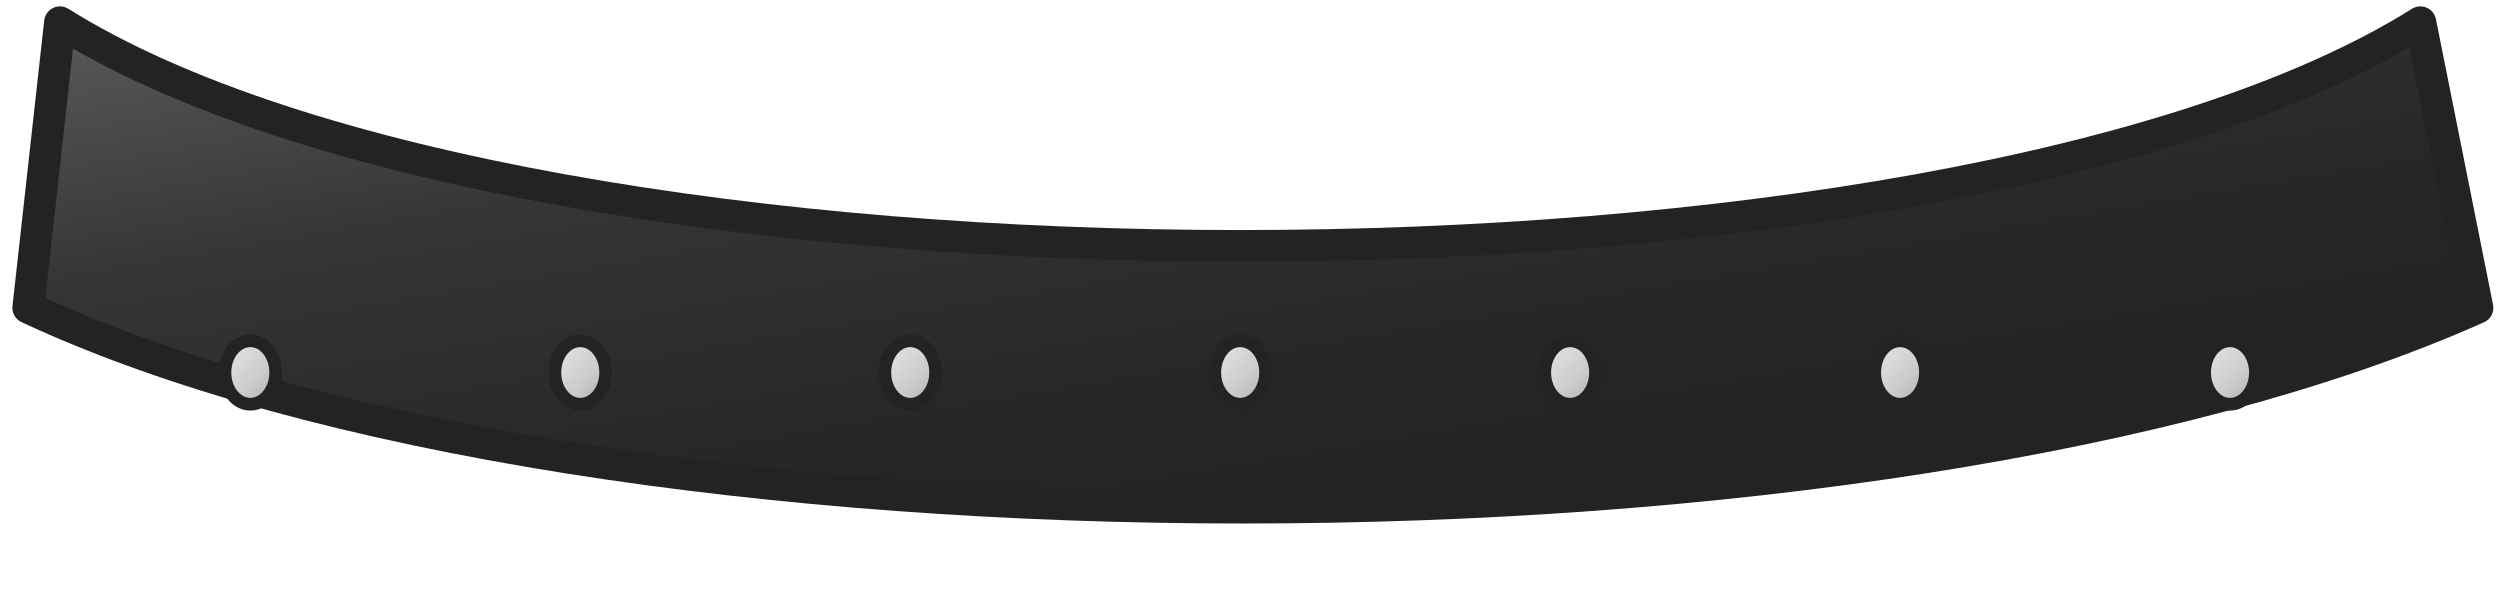
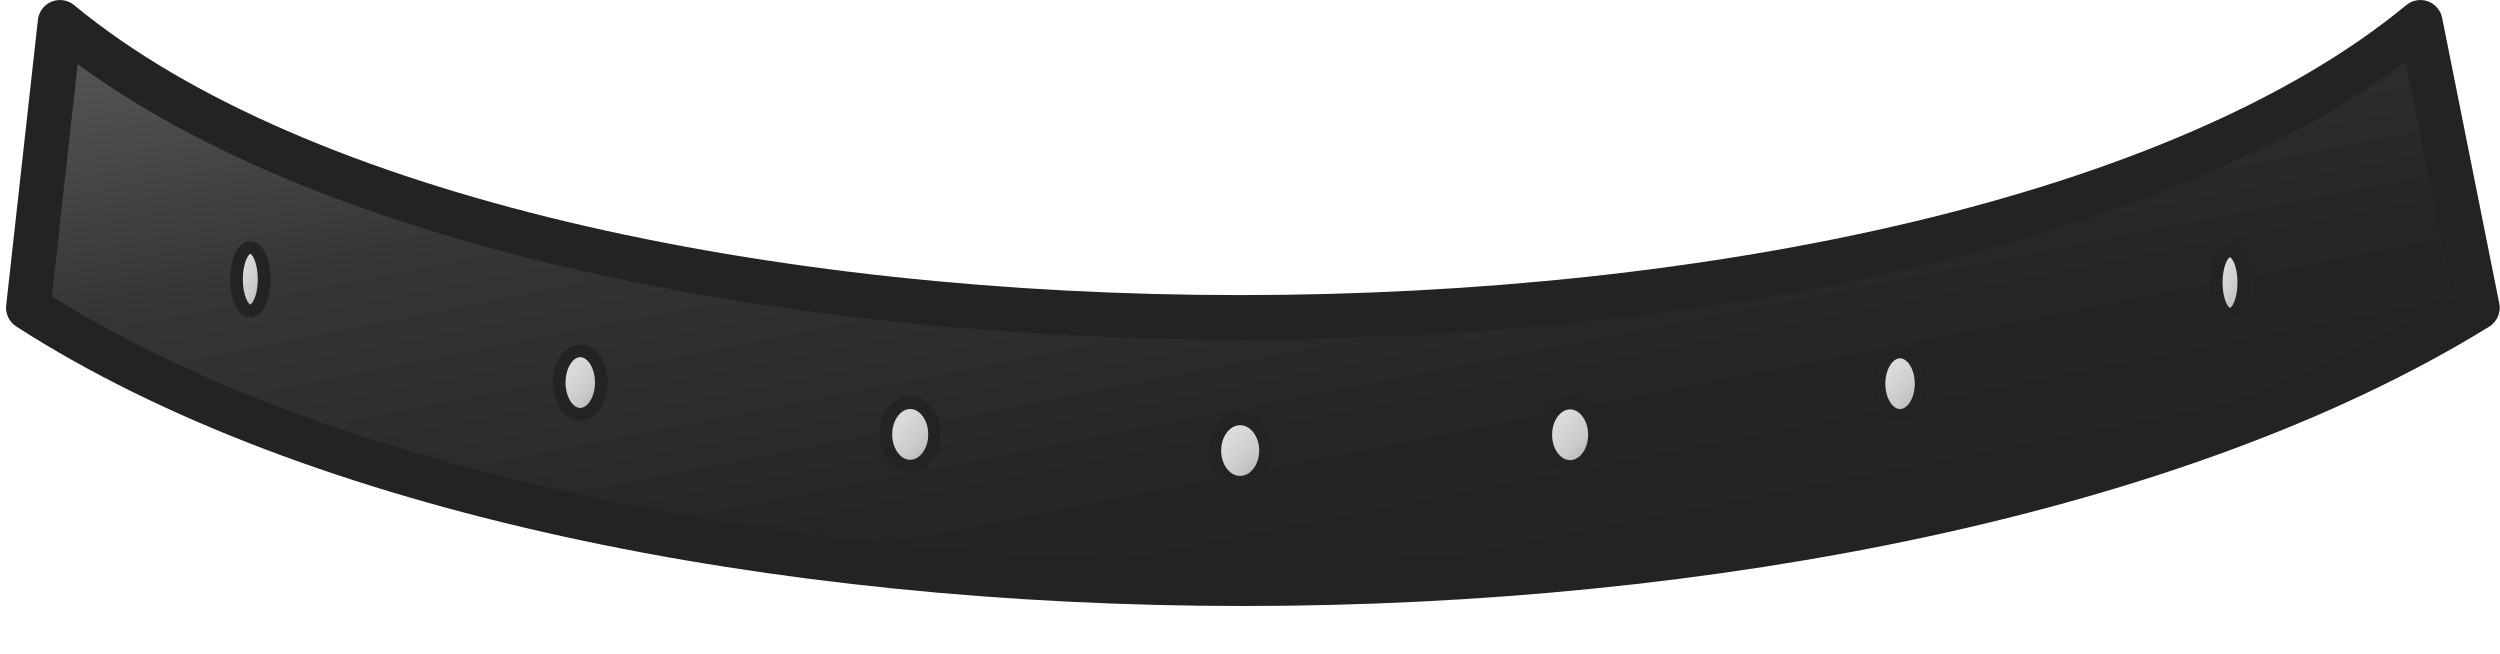
- <svg xmlns="http://www.w3.org/2000/svg" width="394" height="95" viewBox="-195 -364 394 95" data-detail="1">
+ <svg xmlns="http://www.w3.org/2000/svg" width="394" height="103" viewBox="-195 -364 394 103" data-detail="1">
  <defs>
    <linearGradient id="light-f8530587" x1="0%" y1="0%" x2="85%" y2="100%">
      <stop offset="0%" stop-color="#5a5a5a" />
      <stop offset="32%" stop-color="#353535" />
      <stop offset="68%" stop-color="#262626" />
      <stop offset="100%" stop-color="#212121" />
    </linearGradient>
    <linearGradient id="light-1fa765d4" x1="0%" y1="0%" x2="85%" y2="100%">
      <stop offset="0%" stop-color="#e1e1e1" />
      <stop offset="32%" stop-color="#dadada" />
      <stop offset="68%" stop-color="#cacaca" />
      <stop offset="100%" stop-color="#afafaf" />
    </linearGradient>
  </defs>
  <g>
-     <path d="M-185.548 -360.494 C-110.548 -313.494 111.452 -313.494 186.452 -360.494 L195.452 -315.494 C101.452 -273.494 -100.548 -273.494 -190.548 -315.494Z" fill="url(#light-f8530587)" stroke="#232323" stroke-width="5" stroke-linejoin="round" stroke-linecap="round" />
-     <ellipse cx="-155.548" cy="-305.294" rx="4" ry="5" fill="url(#light-1fa765d4)" stroke="#232323" stroke-width="2" />
-     <ellipse cx="-103.548" cy="-305.294" rx="4" ry="5" fill="url(#light-1fa765d4)" stroke="#232323" stroke-width="2" />
-     <ellipse cx="-51.548" cy="-305.294" rx="4" ry="5" fill="url(#light-1fa765d4)" stroke="#232323" stroke-width="2" />
-     <ellipse cx="0.452" cy="-305.294" rx="4" ry="5" fill="url(#light-1fa765d4)" stroke="#232323" stroke-width="2" />
-     <ellipse cx="52.452" cy="-305.294" rx="4" ry="5" fill="url(#light-1fa765d4)" stroke="#232323" stroke-width="2" />
-     <ellipse cx="104.452" cy="-305.294" rx="4" ry="5" fill="url(#light-1fa765d4)" stroke="#232323" stroke-width="2" />
-     <ellipse cx="156.452" cy="-305.294" rx="4" ry="5" fill="url(#light-1fa765d4)" stroke="#232323" stroke-width="2" />
+     <path d="M-185.548 -360.494 C-110.548 -298.494 111.452 -298.494 186.452 -360.494 L195.452 -315.494 C101.452 -257.494 -100.548 -257.494 -190.548 -315.494 Z" fill="url(#light-f8530587)" stroke="#232323" stroke-width="7" stroke-linejoin="round" stroke-linecap="round" />
+     <ellipse cx="-155.55" cy="-320.00" rx="2.18" ry="5" fill="url(#light-1fa765d4)" stroke="#232323" stroke-width="2" />
+     <ellipse cx="-103.55" cy="-303.71" rx="3.32" ry="5" fill="url(#light-1fa765d4)" stroke="#232323" stroke-width="2" />
+     <ellipse cx="-51.55" cy="-295.54" rx="3.84" ry="5" fill="url(#light-1fa765d4)" stroke="#232323" stroke-width="2" />
+     <ellipse cx="0.45" cy="-292.99" rx="4.00" ry="5" fill="url(#light-1fa765d4)" stroke="#232323" stroke-width="2" />
+     <ellipse cx="52.45" cy="-295.48" rx="3.84" ry="5" fill="url(#light-1fa765d4)" stroke="#232323" stroke-width="2" />
+     <ellipse cx="104.45" cy="-303.53" rx="3.32" ry="5" fill="url(#light-1fa765d4)" stroke="#232323" stroke-width="2" />
+     <ellipse cx="156.45" cy="-319.47" rx="2.18" ry="5" fill="url(#light-1fa765d4)" stroke="#232323" stroke-width="2" />
  </g>
</svg>
